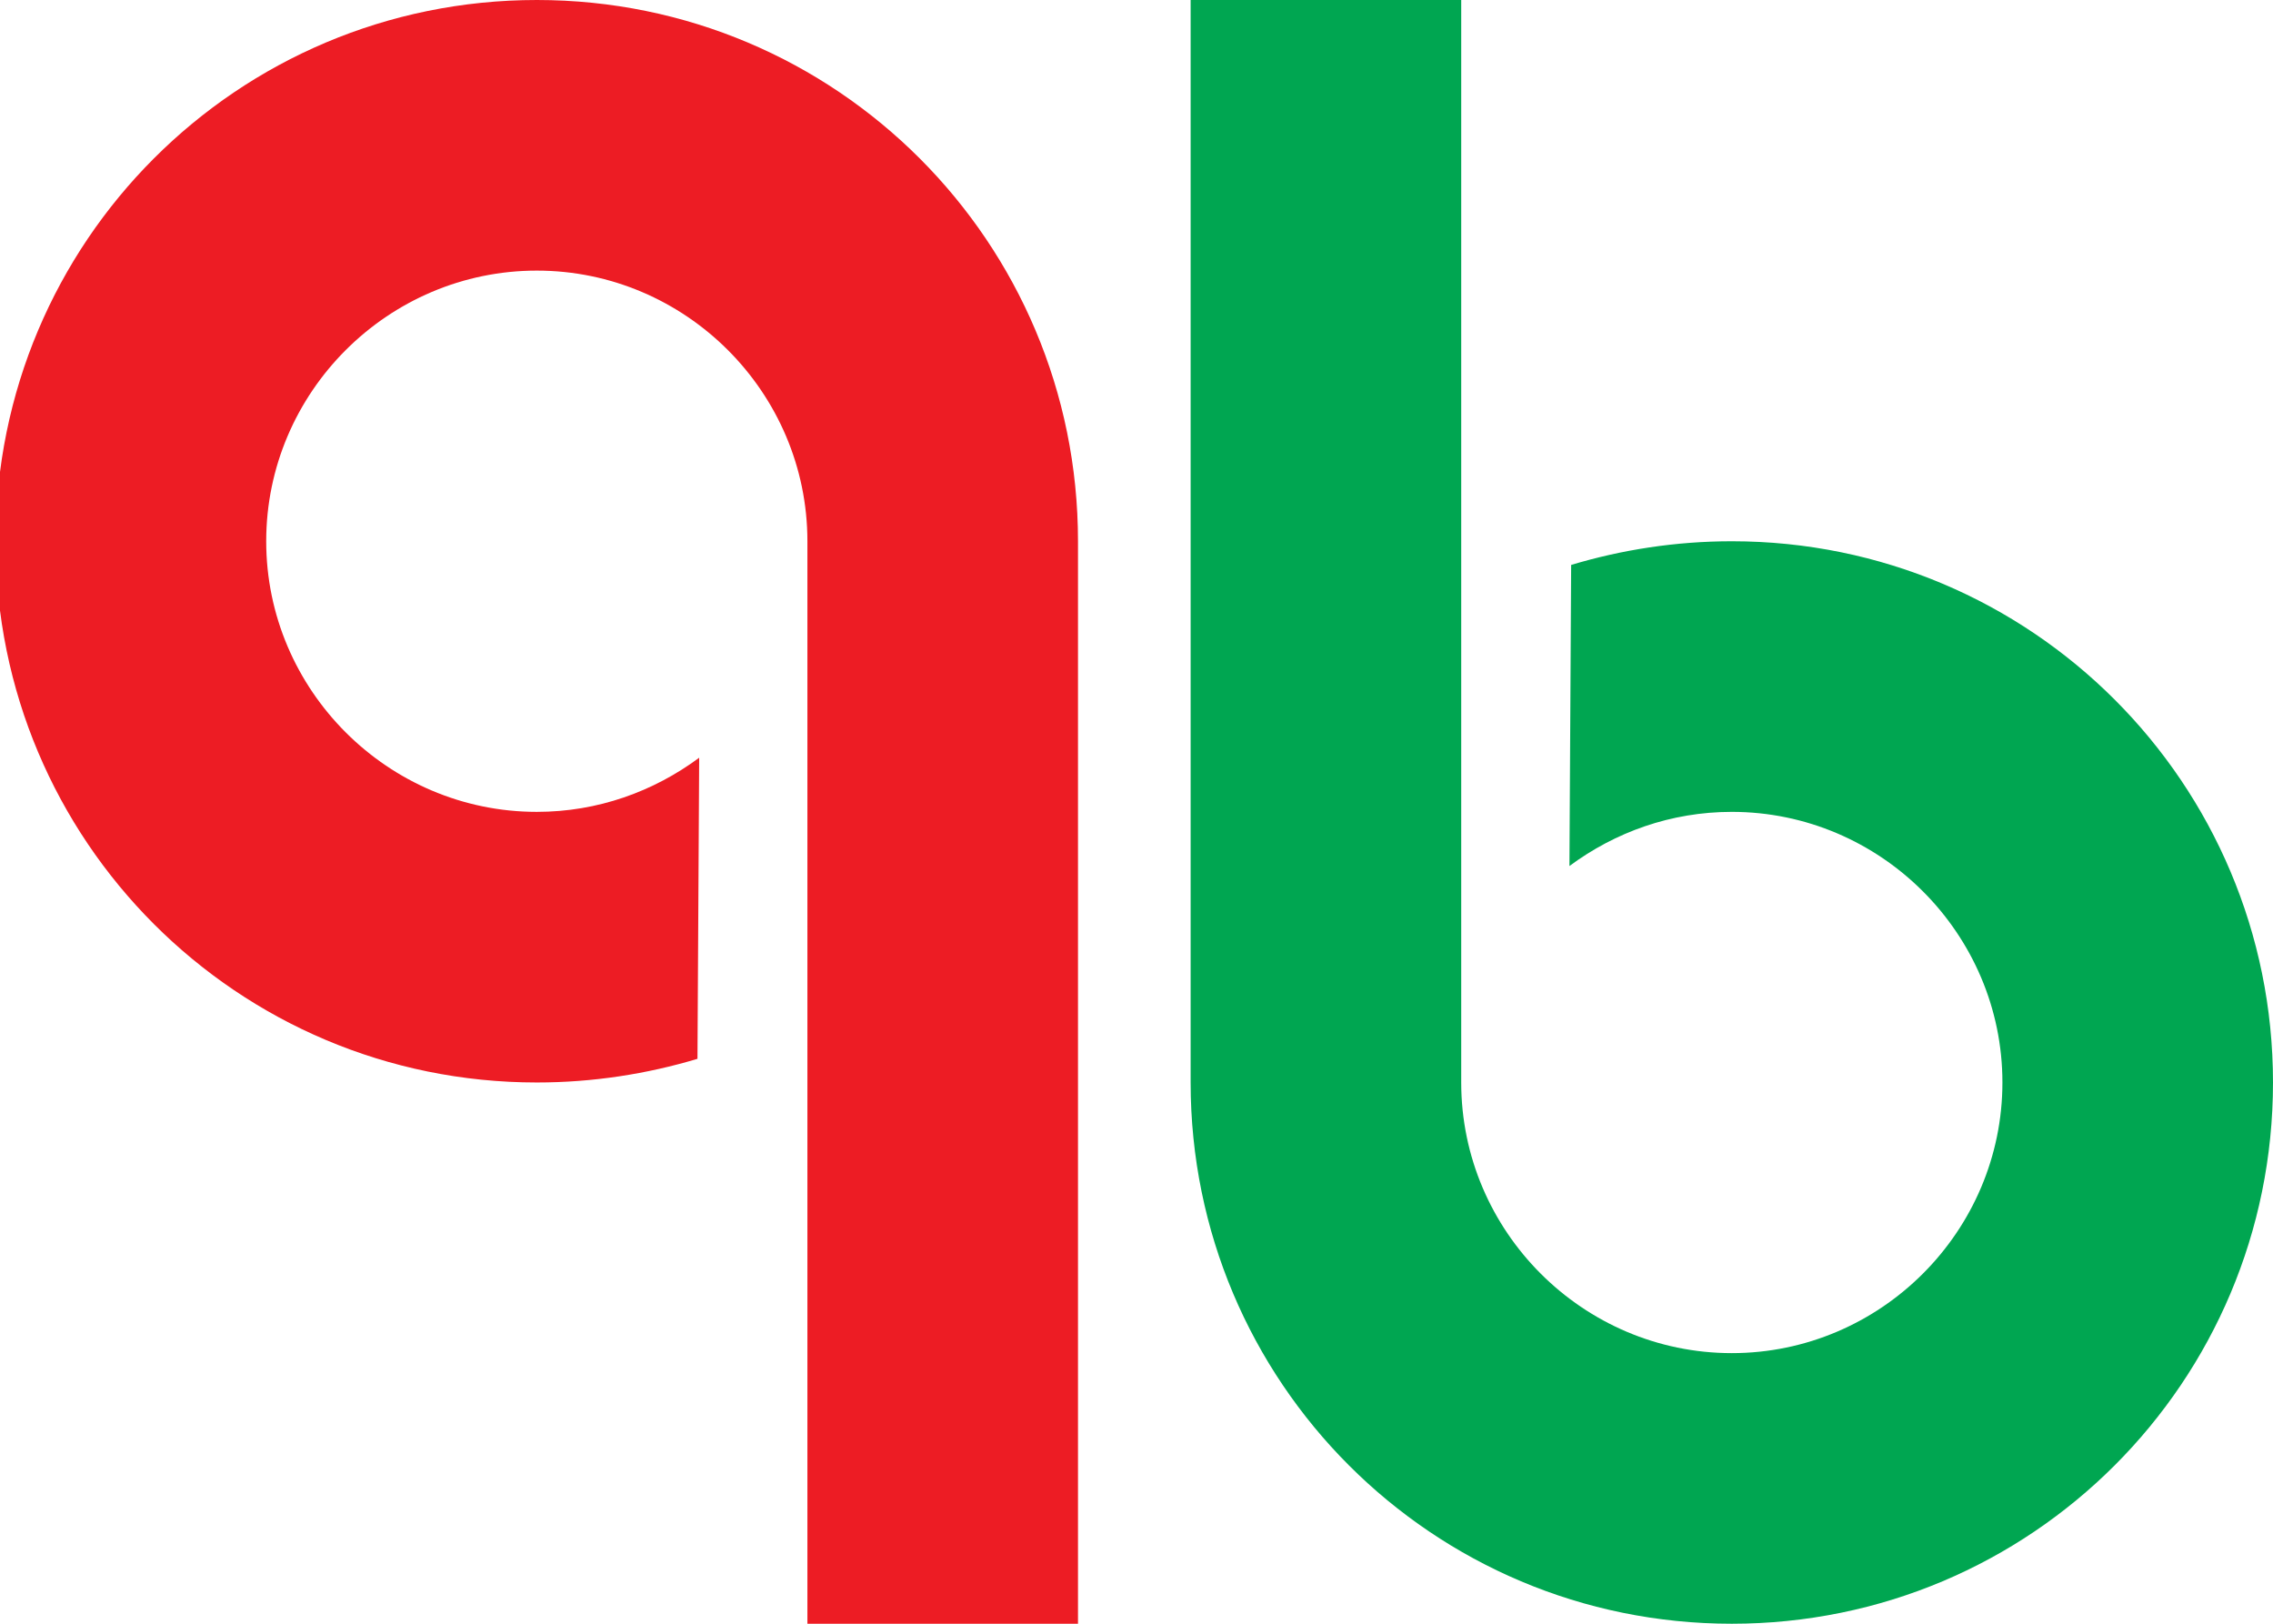
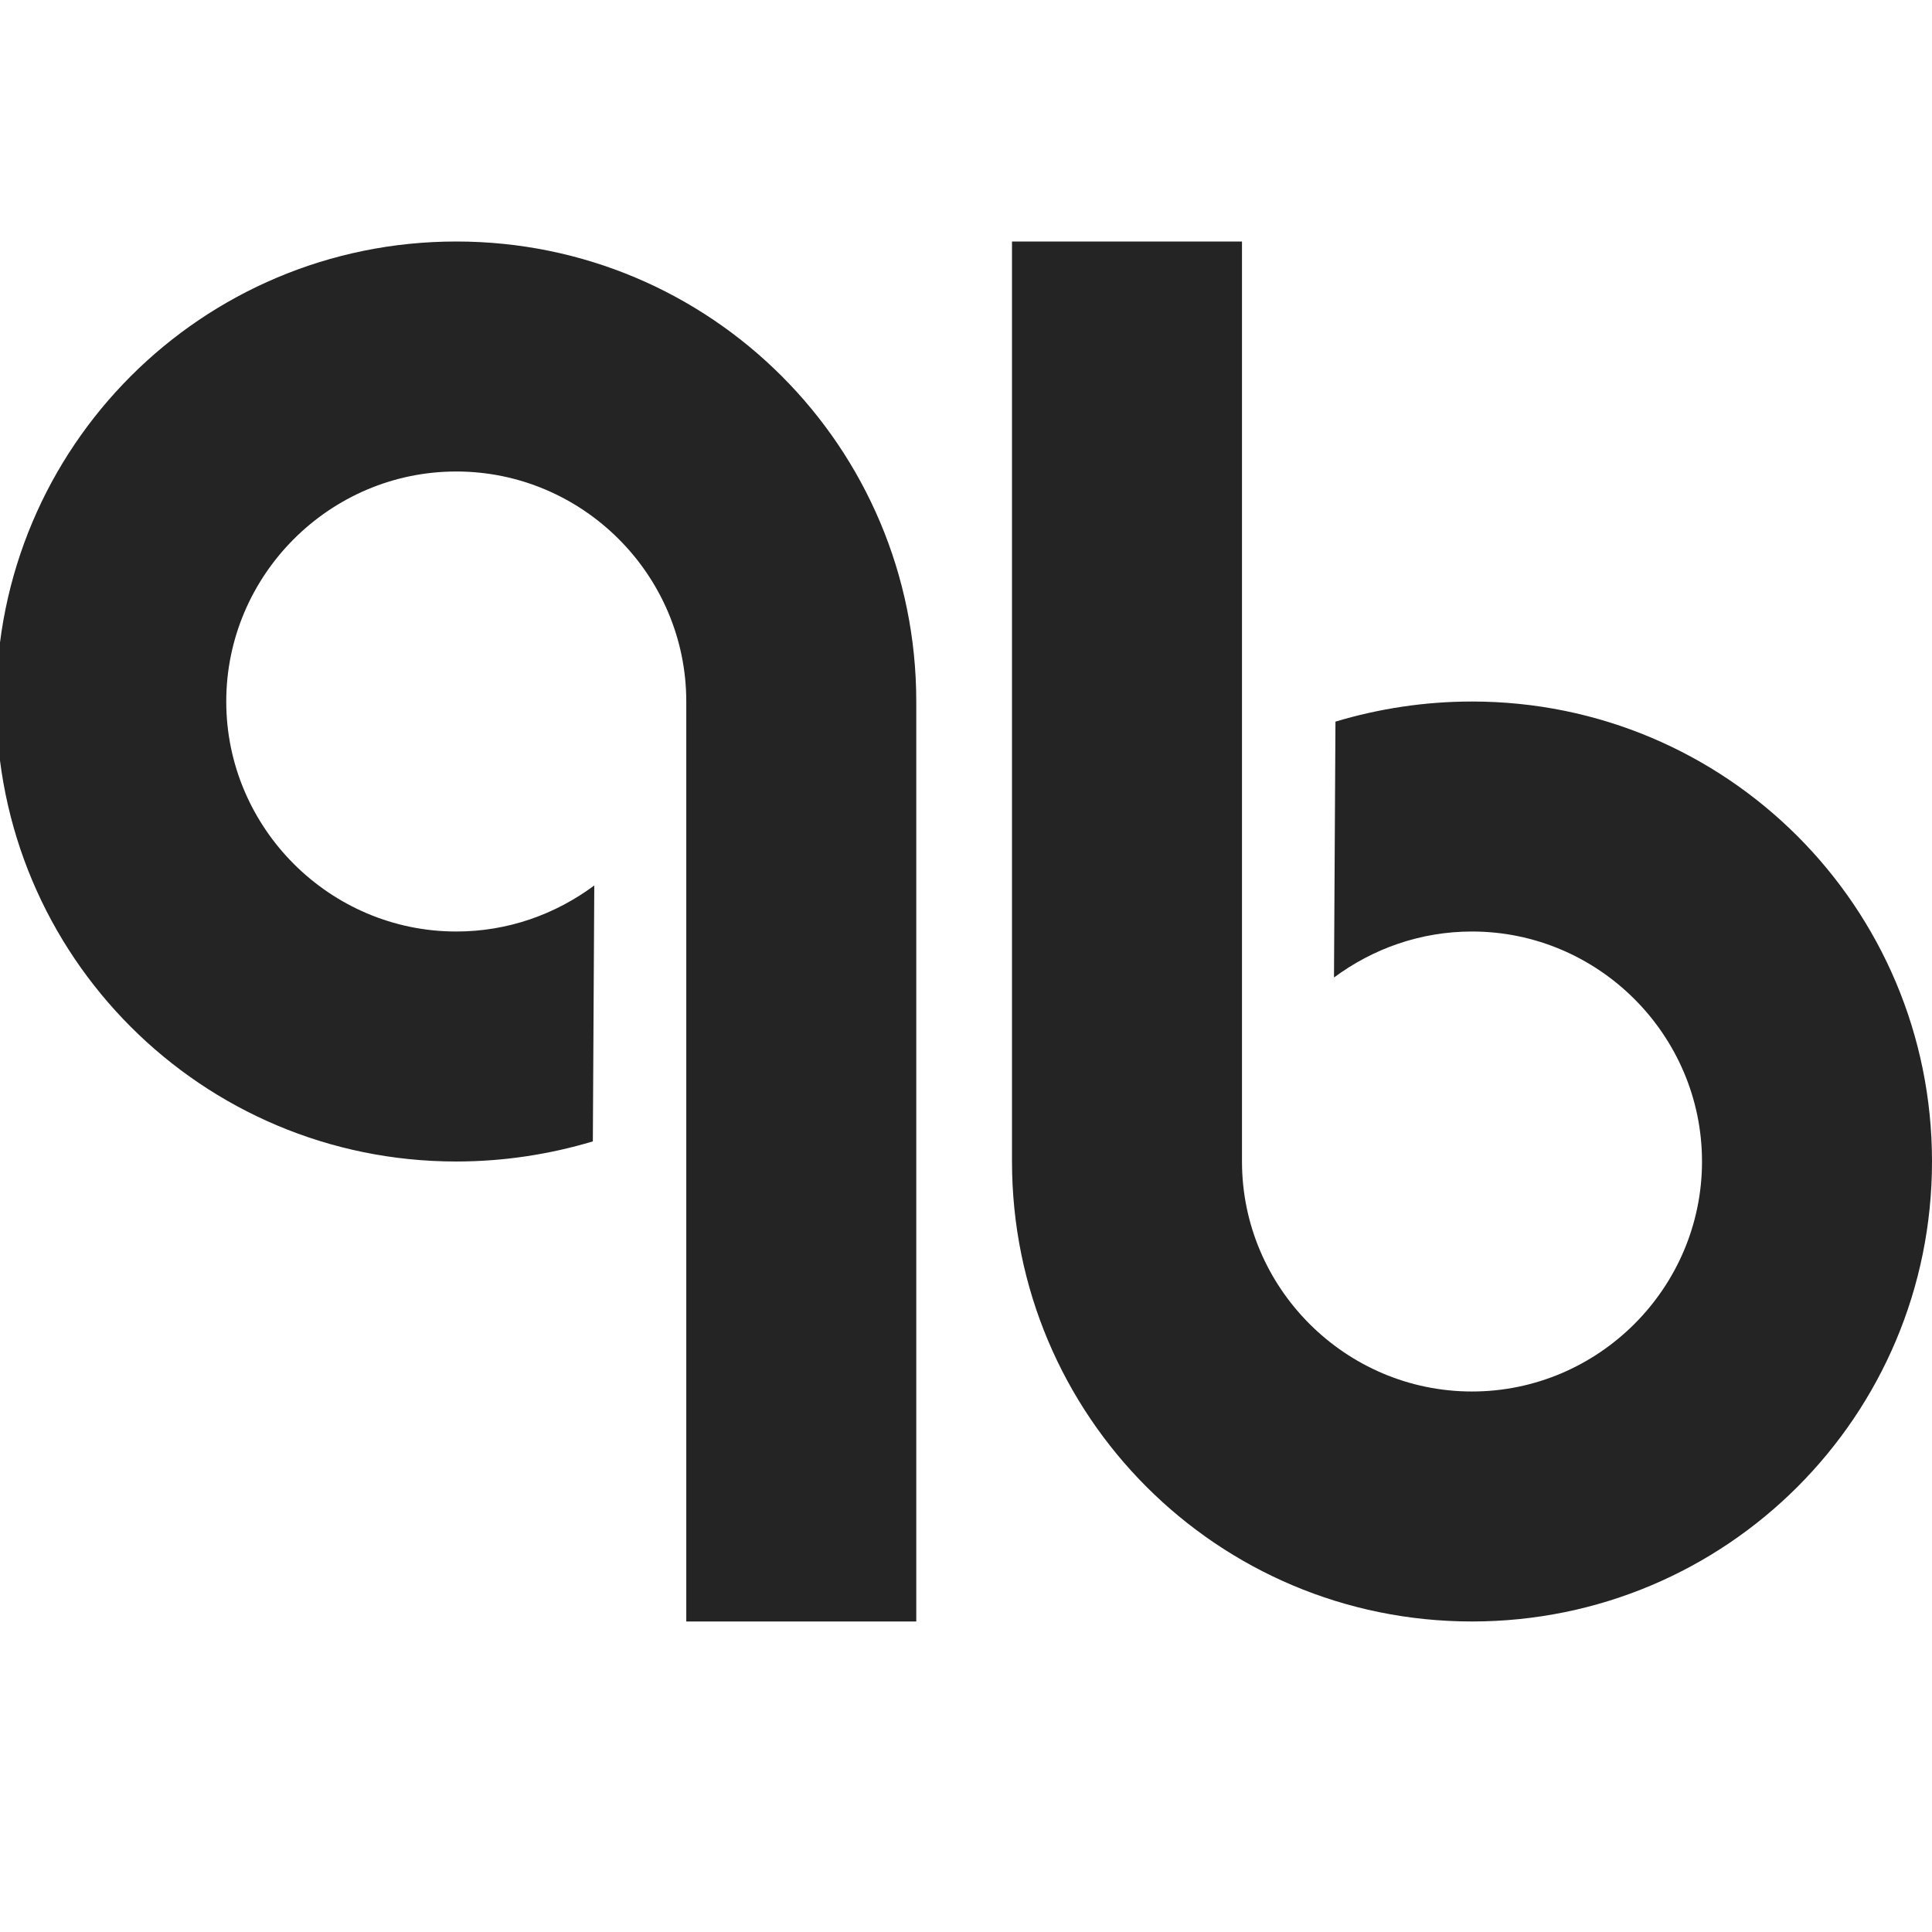
- <svg xmlns="http://www.w3.org/2000/svg" width="280pt" height="200pt" viewBox="0 0 280 200" version="1.1">
+ <svg xmlns="http://www.w3.org/2000/svg" width="200pt" height="200pt" viewBox="0 0 200 200" version="1.1">
  <g id="surface1">
-     <path style=" stroke:none;fill-rule:nonzero;fill:rgb(92.941%,10.98%,14.118%);fill-opacity:1;" d="M 99.461 66.668 C 99.461 48.332 84.461 33.332 66.129 33.332 C 47.793 33.332 32.793 48.332 32.793 66.668 C 32.793 85 47.793 100 66.129 100 C 73.629 100 80.504 97.5 86.129 93.332 L 85.918 130.418 C 79.668 132.293 73.004 133.332 66.129 133.332 C 29.254 133.332 -0.539 103.543 -0.539 66.668 C -0.539 29.793 29.254 0 66.129 0 C 103.004 0 132.793 29.793 132.793 66.668 L 132.793 200 L 99.461 200 Z M 99.461 66.668 " />
-     <path style=" stroke:none;fill-rule:nonzero;fill:rgb(0%,65.098%,31.765%);fill-opacity:1;" d="M 180 133.332 C 180 151.668 195 166.668 213.332 166.668 C 231.668 166.668 246.668 151.668 246.668 133.332 C 246.668 115 231.668 100 213.332 100 C 205.832 100 198.957 102.5 193.332 106.668 L 193.543 69.582 C 199.793 67.707 206.457 66.668 213.332 66.668 C 250.207 66.668 280 96.457 280 133.332 C 280 170.207 250.207 200 213.332 200 C 176.457 200 146.668 170.207 146.668 133.332 L 146.668 0 L 180 0 Z M 180 133.332 " />
+     <path style=" stroke:none;fill-rule:nonzero;fill:rgb(14.118%,14.118%,14.118%);fill-opacity:1;" d="M 71.043 72.621 C 71.043 59.523 60.328 48.809 47.234 48.809 C 34.137 48.809 23.422 59.523 23.422 72.621 C 23.422 85.715 34.137 96.43 47.234 96.43 C 52.594 96.43 57.504 94.645 61.52 91.664 L 61.371 118.156 C 56.906 119.496 52.145 120.238 47.234 120.238 C 20.895 120.238 -0.387 98.961 -0.387 72.621 C -0.387 46.281 20.895 25 47.234 25 C 73.574 25 94.852 46.281 94.852 72.621 L 94.852 167.855 L 71.043 167.855 Z M 71.043 72.621 " />
+     <path style=" stroke:none;fill-rule:nonzero;fill:rgb(14.118%,14.118%,14.118%);fill-opacity:1;" d="M 128.57 120.238 C 128.57 133.336 139.285 144.047 152.379 144.047 C 165.477 144.047 176.191 133.336 176.191 120.238 C 176.191 107.145 165.477 96.43 152.379 96.43 C 147.023 96.43 142.113 98.215 138.094 101.191 L 138.246 74.703 C 142.711 73.363 147.469 72.621 152.379 72.621 C 178.719 72.621 200 93.898 200 120.238 C 200 146.578 178.719 167.855 152.379 167.855 C 126.039 167.855 104.762 146.578 104.762 120.238 L 104.762 25 L 128.57 25 Z M 128.57 120.238 " />
  </g>
</svg>
